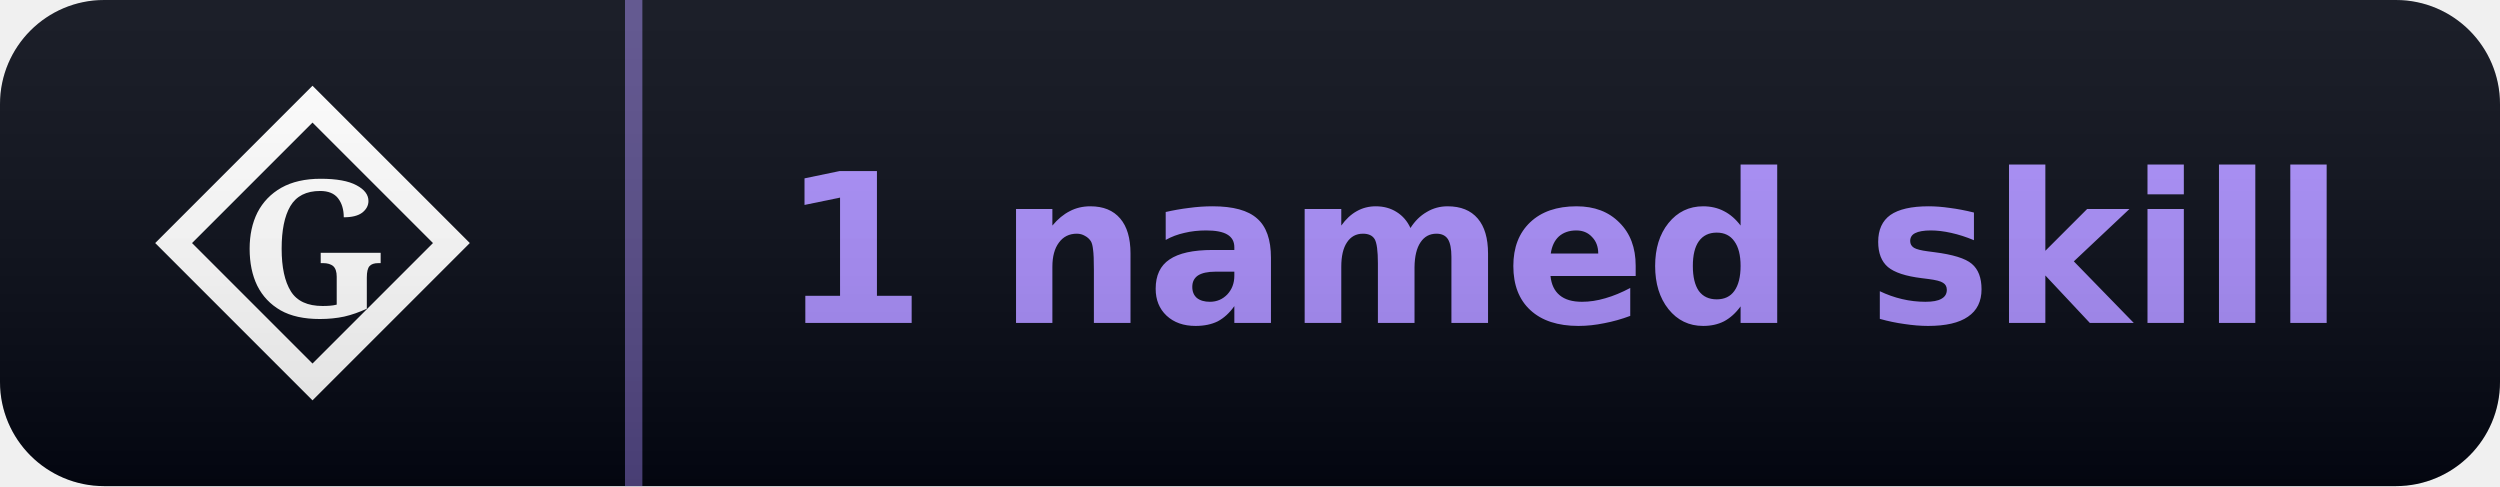
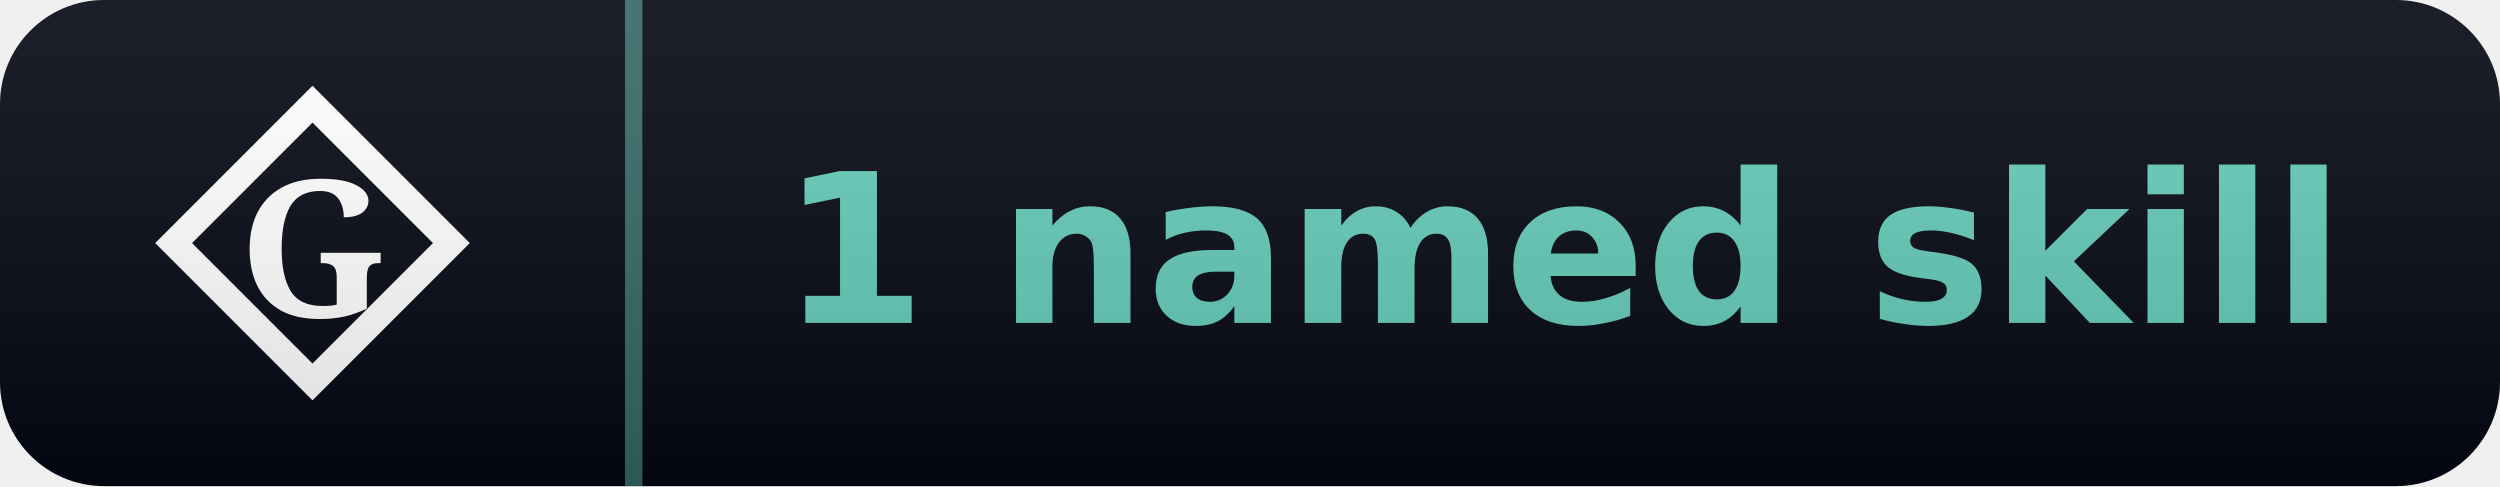
<svg xmlns="http://www.w3.org/2000/svg" width="144" height="28" viewBox="0 0 144 28" role="img" aria-label="Gaia: 1 named skill">
  <linearGradient id="sh" x2="0" y2="100%">
    <stop offset="0" stop-color="#fff" stop-opacity=".10" />
    <stop offset="1" stop-opacity=".14" />
  </linearGradient>
  <clipPath id="rc">
    <rect width="144" height="28" rx="6" fill="#fff" />
  </clipPath>
  <g clip-path="url(#rc)">
    <rect width="36" height="28" fill="#030712" />
    <rect x="36.0" width="108.0" height="28" fill="#030712" />
-     <rect x="36.0" width="1" height="28" fill="rgba(167,139,250,0.5)" />
+     <rect x="36.0" width="1" height="28" fill="rgba(99,202,183,0.5)" />
    <path d="M 18.0 6 L 26.0 14 L 18.0 22 L 10.0 14 Z" fill="none" stroke="#ffffff" stroke-width="1.5" stroke-linejoin="miter" />
    <text x="18.0" y="14" font-family="EB Garamond, Georgia, serif" font-weight="600" font-size="11" fill="#ffffff" text-anchor="middle" dominant-baseline="central">G</text>
-     <text x="90.0" y="18.6" font-family="Verdana,DejaVu Sans,sans-serif" font-size="12" font-weight="700" text-anchor="middle" fill="#a78bfa">1 named skill</text>
+     <text x="90.0" y="18.6" font-family="Verdana,DejaVu Sans,sans-serif" font-size="12" font-weight="700" text-anchor="middle" fill="#63cab7">1 named skill</text>
    <rect width="144" height="28" fill="url(#sh)" />
  </g>
</svg>
